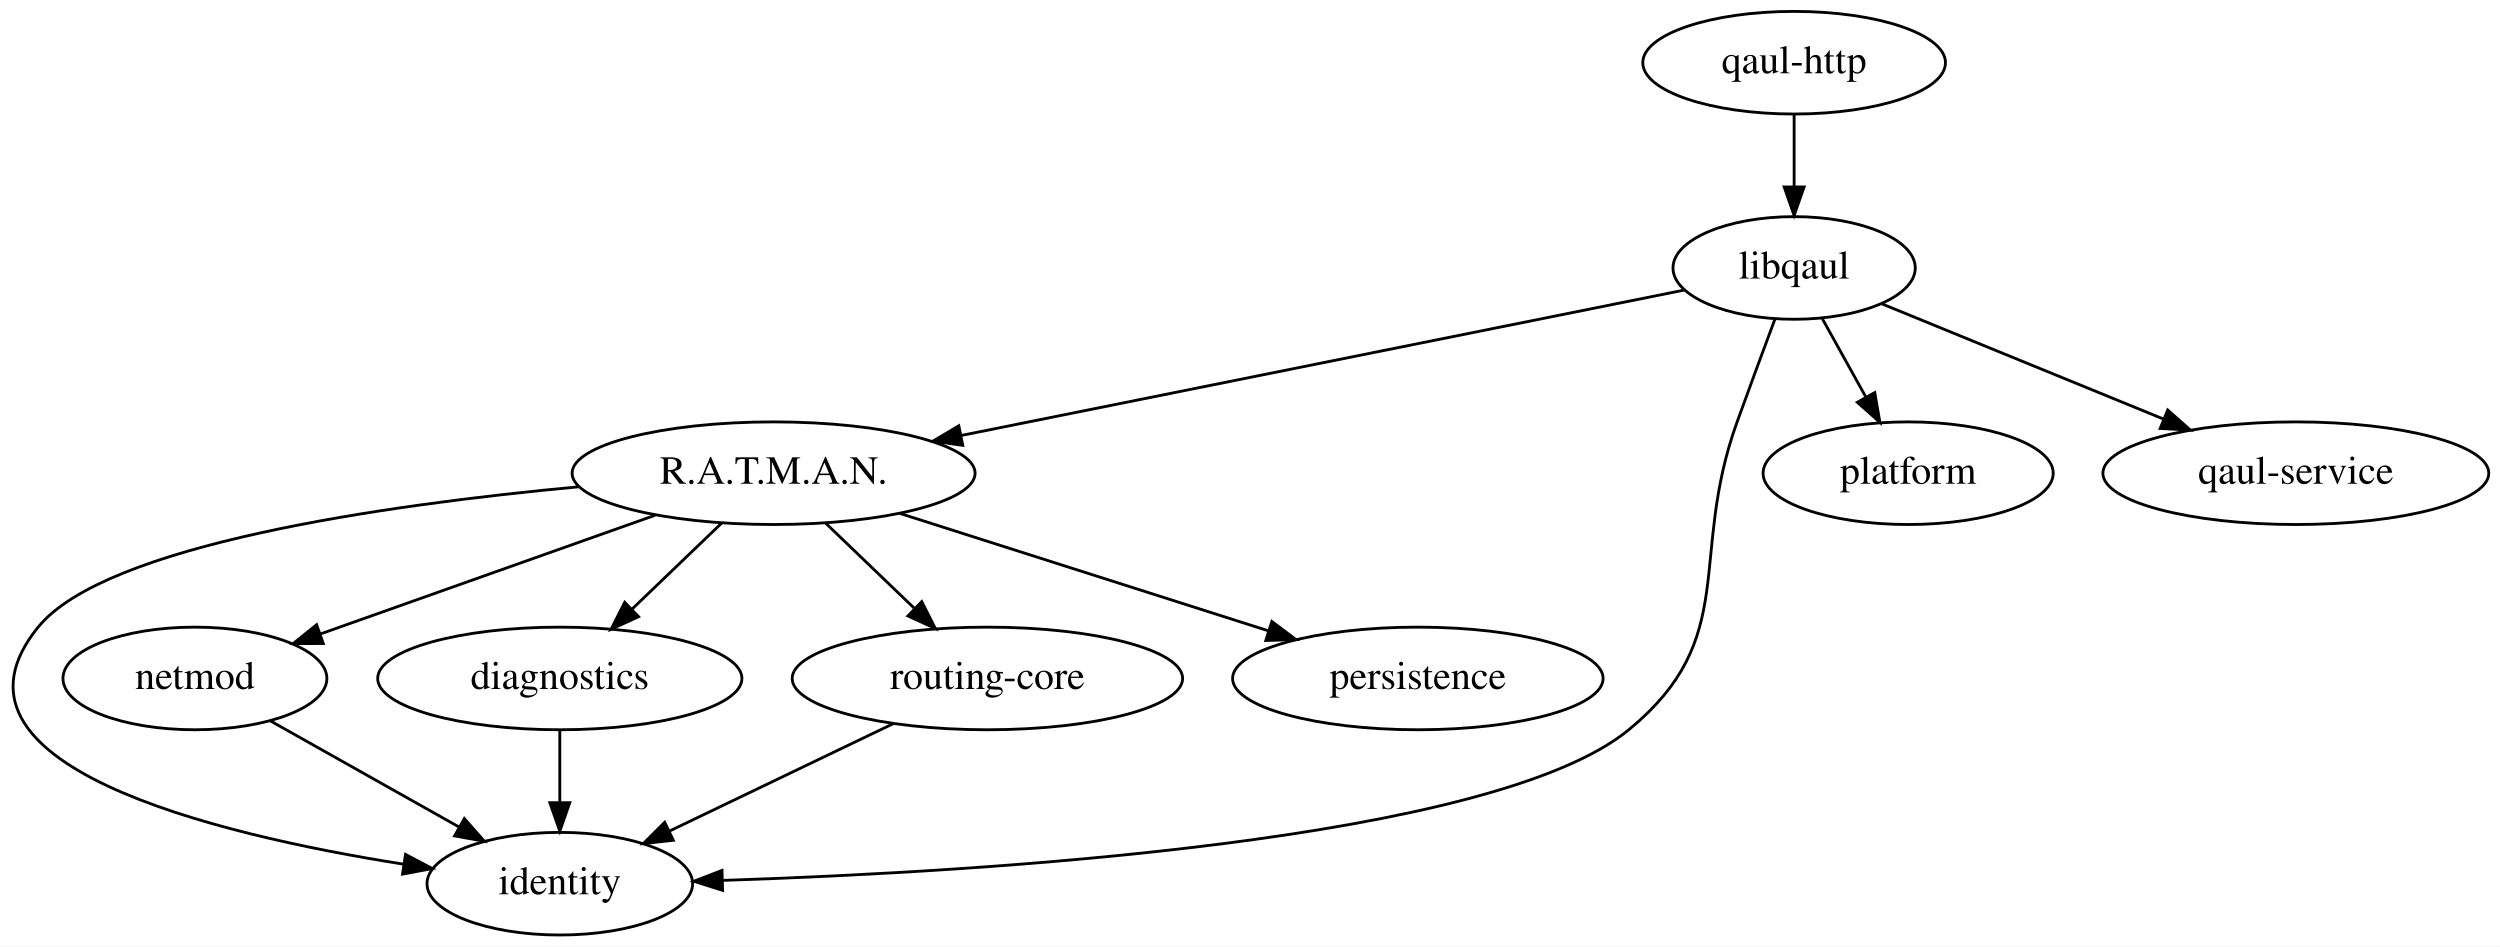
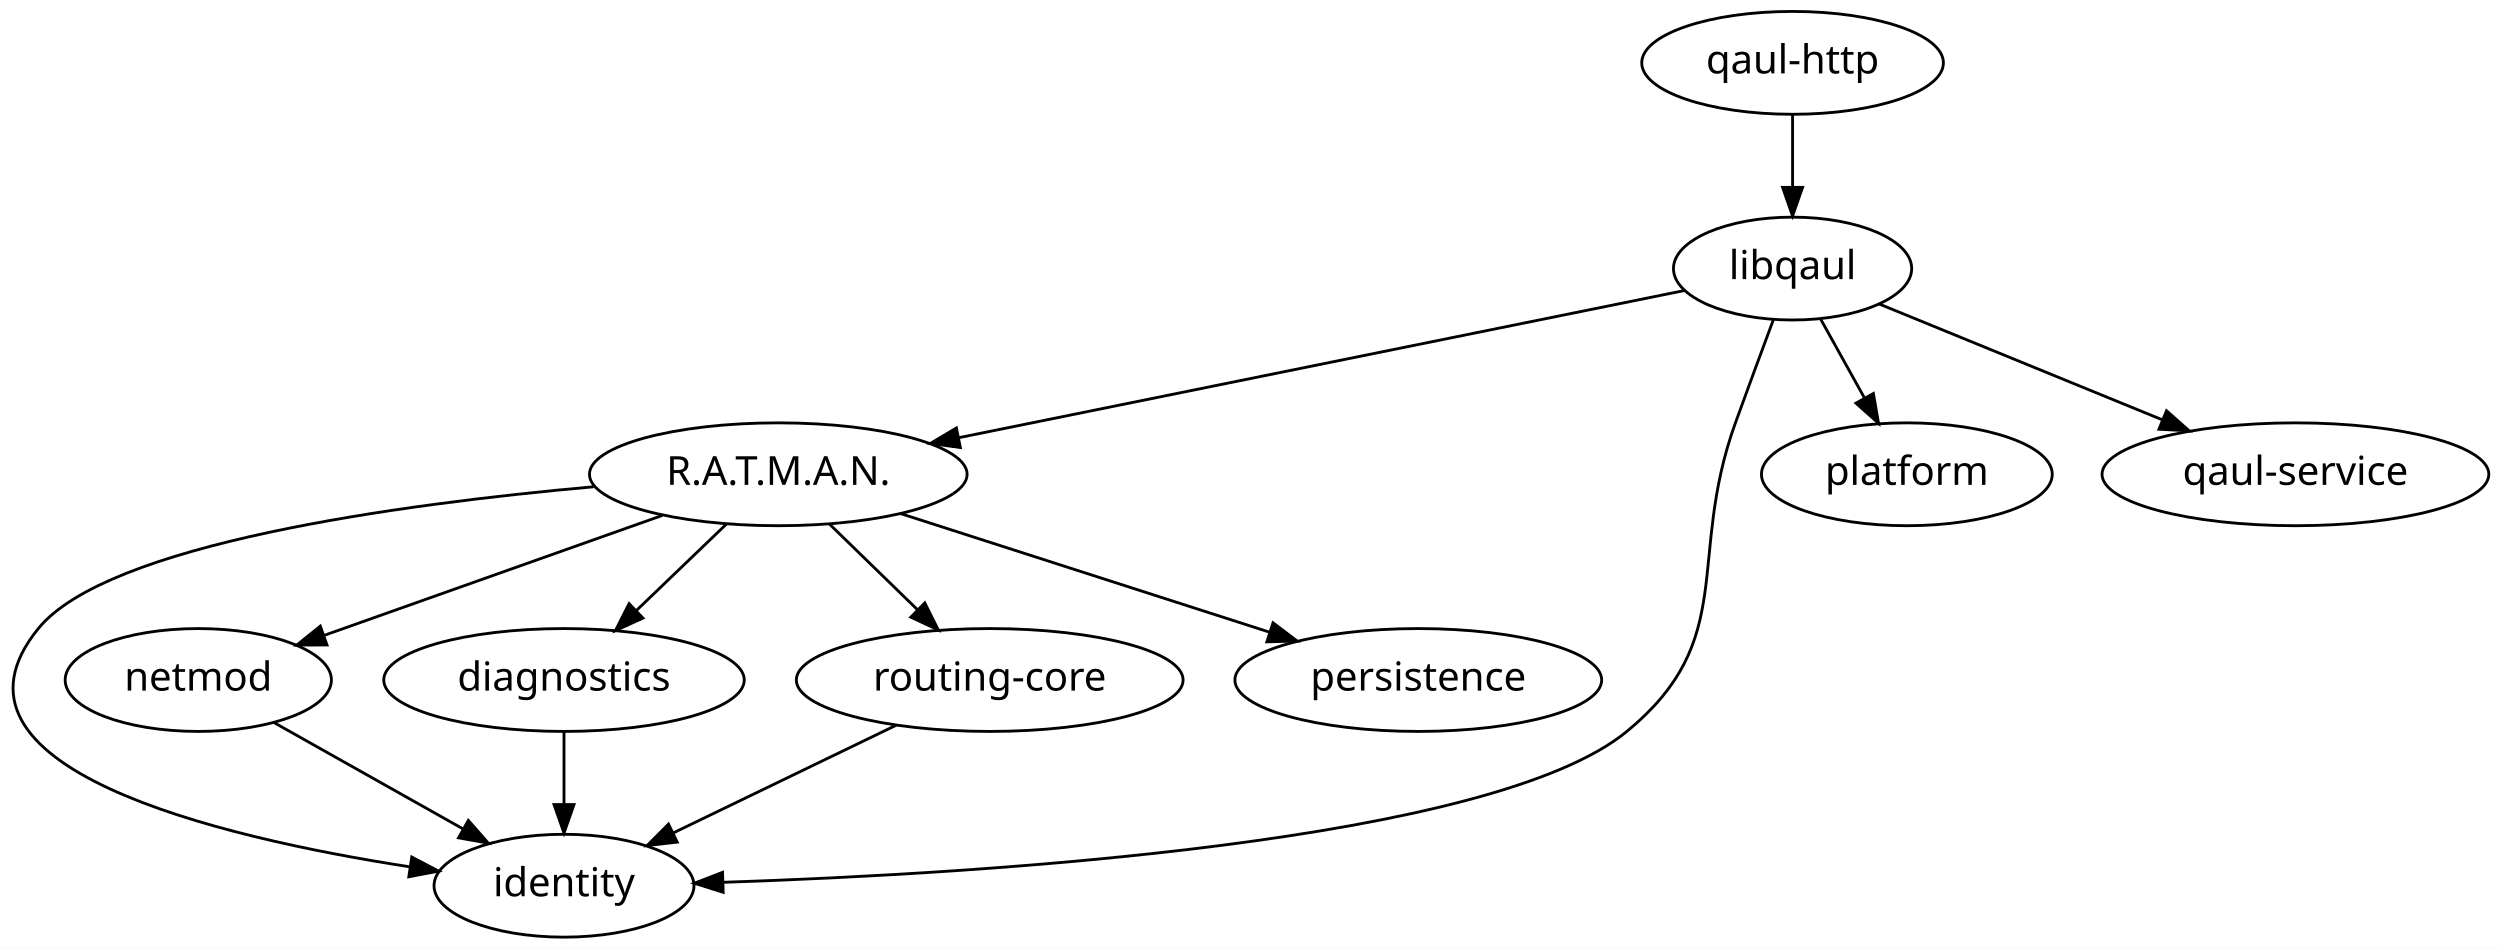
- <svg xmlns="http://www.w3.org/2000/svg" width="877pt" height="332pt" viewBox="0.00 0.00 876.94 332.00">
+ <svg xmlns="http://www.w3.org/2000/svg" width="875pt" height="332pt" viewBox="0.00 0.00 874.98 332.00">
  <g id="graph0" class="graph" transform="scale(1 1) rotate(0) translate(4 328)">
-     <polygon fill="#ffffff" stroke="transparent" points="-4,4 -4,-328 872.944,-328 872.944,4 -4,4" />
+     <polygon fill="#ffffff" stroke="transparent" points="-4,4 -4,-328 870.985,-328 870.985,4 -4,4" />
    <g id="node1" class="node">
-       <ellipse fill="none" stroke="#000000" cx="267.35" cy="-162" rx="70.688" ry="18" />
-       <text text-anchor="middle" x="267.35" y="-158.3" font-family="Times,serif" font-size="14.00" fill="#000000">R.A.T.M.A.N.</text>
+       <ellipse fill="none" stroke="#000000" cx="268.391" cy="-162" rx="66.089" ry="18" />
+       <text text-anchor="middle" x="268.391" y="-158.3" font-family="Times-Roman" font-size="14.00" fill="#000000">R.A.T.M.A.N.</text>
    </g>
    <g id="node2" class="node">
-       <ellipse fill="none" stroke="#000000" cx="192.35" cy="-18" rx="46.593" ry="18" />
-       <text text-anchor="middle" x="192.35" y="-14.3" font-family="Times,serif" font-size="14.00" fill="#000000">identity</text>
+       <ellipse fill="none" stroke="#000000" cx="193.391" cy="-18" rx="45.492" ry="18" />
+       <text text-anchor="middle" x="193.391" y="-14.3" font-family="Times-Roman" font-size="14.00" fill="#000000">identity</text>
    </g>
    <g id="edge1" class="edge">
-       <path fill="none" stroke="#000000" d="M198.938,-157.23C130.731,-150.882 32.831,-136.904 9.35,-108 -29.773,-59.84 70.433,-35.44 137.54,-24.839" />
-       <polygon fill="#000000" stroke="#000000" points="138.227,-28.275 147.589,-23.314 137.177,-21.354 138.227,-28.275" />
+       <path fill="none" stroke="#000000" d="M203.782,-157.638C135.203,-151.505 33.441,-137.581 9.391,-108 -30.137,-59.381 71.92,-35.053 139.383,-24.61" />
+       <polygon fill="#000000" stroke="#000000" points="140.099,-28.042 149.475,-23.11 139.07,-21.118 140.099,-28.042" />
    </g>
    <g id="node3" class="node">
-       <ellipse fill="none" stroke="#000000" cx="64.35" cy="-90" rx="46.292" ry="18" />
-       <text text-anchor="middle" x="64.35" y="-86.3" font-family="Times,serif" font-size="14.00" fill="#000000">netmod</text>
+       <ellipse fill="none" stroke="#000000" cx="65.391" cy="-90" rx="46.593" ry="18" />
+       <text text-anchor="middle" x="65.391" y="-86.3" font-family="Times-Roman" font-size="14.00" fill="#000000">netmod</text>
    </g>
    <g id="edge2" class="edge">
-       <path fill="none" stroke="#000000" d="M225.78,-147.256C191.533,-135.109 143.104,-117.933 108.237,-105.566" />
-       <polygon fill="#000000" stroke="#000000" points="109.38,-102.258 98.785,-102.213 107.04,-108.855 109.38,-102.258" />
+       <path fill="none" stroke="#000000" d="M227.799,-147.603C193.532,-135.449 144.569,-118.083 109.375,-105.6" />
+       <polygon fill="#000000" stroke="#000000" points="110.433,-102.262 99.838,-102.218 108.093,-108.859 110.433,-102.262" />
    </g>
    <g id="node4" class="node">
-       <ellipse fill="none" stroke="#000000" cx="192.35" cy="-90" rx="63.889" ry="18" />
-       <text text-anchor="middle" x="192.35" y="-86.3" font-family="Times,serif" font-size="14.00" fill="#000000">diagnostics</text>
+       <ellipse fill="none" stroke="#000000" cx="193.391" cy="-90" rx="63.089" ry="18" />
+       <text text-anchor="middle" x="193.391" y="-86.3" font-family="Times-Roman" font-size="14.00" fill="#000000">diagnostics</text>
    </g>
    <g id="edge3" class="edge">
-       <path fill="none" stroke="#000000" d="M249.195,-144.571C239.706,-135.462 227.942,-124.168 217.582,-114.222" />
-       <polygon fill="#000000" stroke="#000000" points="219.976,-111.669 210.338,-107.269 215.128,-116.719 219.976,-111.669" />
+       <path fill="none" stroke="#000000" d="M250.235,-144.571C240.747,-135.462 228.982,-124.168 218.622,-114.222" />
+       <polygon fill="#000000" stroke="#000000" points="221.017,-111.669 211.379,-107.269 216.169,-116.719 221.017,-111.669" />
    </g>
    <g id="node5" class="node">
-       <ellipse fill="none" stroke="#000000" cx="342.35" cy="-90" rx="68.489" ry="18" />
-       <text text-anchor="middle" x="342.35" y="-86.3" font-family="Times,serif" font-size="14.00" fill="#000000">routing-core</text>
+       <ellipse fill="none" stroke="#000000" cx="342.391" cy="-90" rx="67.688" ry="18" />
+       <text text-anchor="middle" x="342.391" y="-86.3" font-family="Times-Roman" font-size="14.00" fill="#000000">routing-core</text>
    </g>
    <g id="edge4" class="edge">
-       <path fill="none" stroke="#000000" d="M285.506,-144.571C294.833,-135.616 306.36,-124.551 316.59,-114.73" />
-       <polygon fill="#000000" stroke="#000000" points="319.312,-116.969 324.102,-107.518 314.464,-111.919 319.312,-116.969" />
+       <path fill="none" stroke="#000000" d="M286.304,-144.571C295.507,-135.616 306.88,-124.551 316.974,-114.73" />
+       <polygon fill="#000000" stroke="#000000" points="319.659,-117 324.386,-107.518 314.778,-111.983 319.659,-117" />
    </g>
    <g id="node6" class="node">
-       <ellipse fill="none" stroke="#000000" cx="493.35" cy="-90" rx="64.989" ry="18" />
-       <text text-anchor="middle" x="493.35" y="-86.3" font-family="Times,serif" font-size="14.00" fill="#000000">persistence</text>
+       <ellipse fill="none" stroke="#000000" cx="492.391" cy="-90" rx="64.189" ry="18" />
+       <text text-anchor="middle" x="492.391" y="-86.3" font-family="Times-Roman" font-size="14.00" fill="#000000">persistence</text>
    </g>
    <g id="edge5" class="edge">
-       <path fill="none" stroke="#000000" d="M311.731,-147.861C348.823,-136.044 401.791,-119.169 440.96,-106.691" />
-       <polygon fill="#000000" stroke="#000000" points="442.137,-109.989 450.603,-103.618 440.012,-103.319 442.137,-109.989" />
+       <path fill="none" stroke="#000000" d="M311.315,-148.203C348.088,-136.383 401.16,-119.324 440.346,-106.728" />
+       <polygon fill="#000000" stroke="#000000" points="441.543,-110.02 449.992,-103.628 439.4,-103.356 441.543,-110.02" />
    </g>
    <g id="edge6" class="edge">
-       <path fill="none" stroke="#000000" d="M90.872,-75.082C110.008,-64.317 136.046,-49.671 156.956,-37.909" />
-       <polygon fill="#000000" stroke="#000000" points="158.863,-40.852 165.863,-32.899 155.431,-34.752 158.863,-40.852" />
+       <path fill="none" stroke="#000000" d="M91.912,-75.082C111.049,-64.317 137.087,-49.671 157.996,-37.909" />
+       <polygon fill="#000000" stroke="#000000" points="159.903,-40.852 166.903,-32.899 156.471,-34.752 159.903,-40.852" />
    </g>
    <g id="edge7" class="edge">
-       <path fill="none" stroke="#000000" d="M192.35,-71.831C192.35,-64.131 192.35,-54.974 192.35,-46.417" />
-       <polygon fill="#000000" stroke="#000000" points="195.85,-46.413 192.35,-36.413 188.85,-46.413 195.85,-46.413" />
+       <path fill="none" stroke="#000000" d="M193.391,-71.831C193.391,-64.131 193.391,-54.974 193.391,-46.417" />
+       <polygon fill="#000000" stroke="#000000" points="196.891,-46.413 193.391,-36.413 189.891,-46.413 196.891,-46.413" />
    </g>
    <g id="edge8" class="edge">
-       <path fill="none" stroke="#000000" d="M309.432,-74.199C286.287,-63.09 255.237,-48.186 230.929,-36.518" />
-       <polygon fill="#000000" stroke="#000000" points="232.169,-33.231 221.639,-32.059 229.14,-39.541 232.169,-33.231" />
+       <path fill="none" stroke="#000000" d="M309.692,-74.199C286.702,-63.09 255.859,-48.186 231.712,-36.518" />
+       <polygon fill="#000000" stroke="#000000" points="233.011,-33.258 222.484,-32.059 229.965,-39.561 233.011,-33.258" />
    </g>
    <g id="node7" class="node">
-       <ellipse fill="none" stroke="#000000" cx="625.35" cy="-234" rx="42.494" ry="18" />
-       <text text-anchor="middle" x="625.35" y="-230.3" font-family="Times,serif" font-size="14.00" fill="#000000">libqaul</text>
+       <ellipse fill="none" stroke="#000000" cx="623.391" cy="-234" rx="41.693" ry="18" />
+       <text text-anchor="middle" x="623.391" y="-230.3" font-family="Times-Roman" font-size="14.00" fill="#000000">libqaul</text>
    </g>
    <g id="edge9" class="edge">
-       <path fill="none" stroke="#000000" d="M587.038,-226.295C526.483,-214.116 407.897,-190.266 333.414,-175.287" />
-       <polygon fill="#000000" stroke="#000000" points="333.702,-171.774 323.208,-173.234 332.321,-178.637 333.702,-171.774" />
+       <path fill="none" stroke="#000000" d="M585.4,-226.295C524.754,-213.995 405.413,-189.79 331.708,-174.842" />
+       <polygon fill="#000000" stroke="#000000" points="332.118,-171.354 321.622,-172.796 330.727,-178.214 332.118,-171.354" />
    </g>
    <g id="edge12" class="edge">
-       <path fill="none" stroke="#000000" d="M618.61,-216.027C614.696,-205.536 609.696,-192.036 605.35,-180 588.069,-132.14 606.668,-104.301 567.35,-72 519.894,-33.012 342.117,-22.17 249.409,-19.158" />
-       <polygon fill="#000000" stroke="#000000" points="249.455,-15.658 239.353,-18.851 249.241,-22.654 249.455,-15.658" />
+       <path fill="none" stroke="#000000" d="M616.65,-216.027C612.737,-205.536 607.737,-192.036 603.391,-180 586.109,-132.14 604.69,-104.324 565.391,-72 518.194,-33.181 340.96,-22.259 249.211,-19.193" />
+       <polygon fill="#000000" stroke="#000000" points="249.101,-15.688 238.996,-18.872 248.882,-22.684 249.101,-15.688" />
    </g>
    <g id="node8" class="node">
-       <ellipse fill="none" stroke="#000000" cx="665.35" cy="-162" rx="50.892" ry="18" />
-       <text text-anchor="middle" x="665.35" y="-158.3" font-family="Times,serif" font-size="14.00" fill="#000000">platform</text>
+       <ellipse fill="none" stroke="#000000" cx="663.391" cy="-162" rx="50.892" ry="18" />
+       <text text-anchor="middle" x="663.391" y="-158.3" font-family="Times-Roman" font-size="14.00" fill="#000000">platform</text>
    </g>
    <g id="edge10" class="edge">
-       <path fill="none" stroke="#000000" d="M635.238,-216.202C639.853,-207.894 645.444,-197.832 650.549,-188.643" />
-       <polygon fill="#000000" stroke="#000000" points="653.641,-190.284 655.438,-179.843 647.522,-186.884 653.641,-190.284" />
+       <path fill="none" stroke="#000000" d="M633.279,-216.202C637.894,-207.894 643.484,-197.832 648.589,-188.643" />
+       <polygon fill="#000000" stroke="#000000" points="651.681,-190.284 653.478,-179.843 645.562,-186.884 651.681,-190.284" />
    </g>
    <g id="node9" class="node">
-       <ellipse fill="none" stroke="#000000" cx="801.35" cy="-162" rx="67.688" ry="18" />
-       <text text-anchor="middle" x="801.35" y="-158.3" font-family="Times,serif" font-size="14.00" fill="#000000">qaul-service</text>
+       <ellipse fill="none" stroke="#000000" cx="799.391" cy="-162" rx="67.688" ry="18" />
+       <text text-anchor="middle" x="799.391" y="-158.3" font-family="Times-Roman" font-size="14.00" fill="#000000">qaul-service</text>
    </g>
    <g id="edge11" class="edge">
-       <path fill="none" stroke="#000000" d="M656.007,-221.459C683.319,-210.286 723.683,-193.773 754.948,-180.983" />
-       <polygon fill="#000000" stroke="#000000" points="756.404,-184.169 764.334,-177.143 753.753,-177.69 756.404,-184.169" />
+       <path fill="none" stroke="#000000" d="M653.646,-221.623C680.902,-210.473 721.388,-193.91 752.777,-181.069" />
+       <polygon fill="#000000" stroke="#000000" points="754.272,-184.239 762.202,-177.214 751.621,-177.761 754.272,-184.239" />
    </g>
    <g id="node10" class="node">
-       <ellipse fill="none" stroke="#000000" cx="625.35" cy="-306" rx="53.091" ry="18" />
-       <text text-anchor="middle" x="625.35" y="-302.3" font-family="Times,serif" font-size="14.00" fill="#000000">qaul-http</text>
+       <ellipse fill="none" stroke="#000000" cx="623.391" cy="-306" rx="52.791" ry="18" />
+       <text text-anchor="middle" x="623.391" y="-302.3" font-family="Times-Roman" font-size="14.00" fill="#000000">qaul-http</text>
    </g>
    <g id="edge13" class="edge">
-       <path fill="none" stroke="#000000" d="M625.35,-287.831C625.35,-280.131 625.35,-270.974 625.35,-262.417" />
-       <polygon fill="#000000" stroke="#000000" points="628.85,-262.413 625.35,-252.413 621.85,-262.413 628.85,-262.413" />
+       <path fill="none" stroke="#000000" d="M623.391,-287.831C623.391,-280.131 623.391,-270.974 623.391,-262.417" />
+       <polygon fill="#000000" stroke="#000000" points="626.891,-262.413 623.391,-252.413 619.891,-262.413 626.891,-262.413" />
    </g>
  </g>
</svg>
